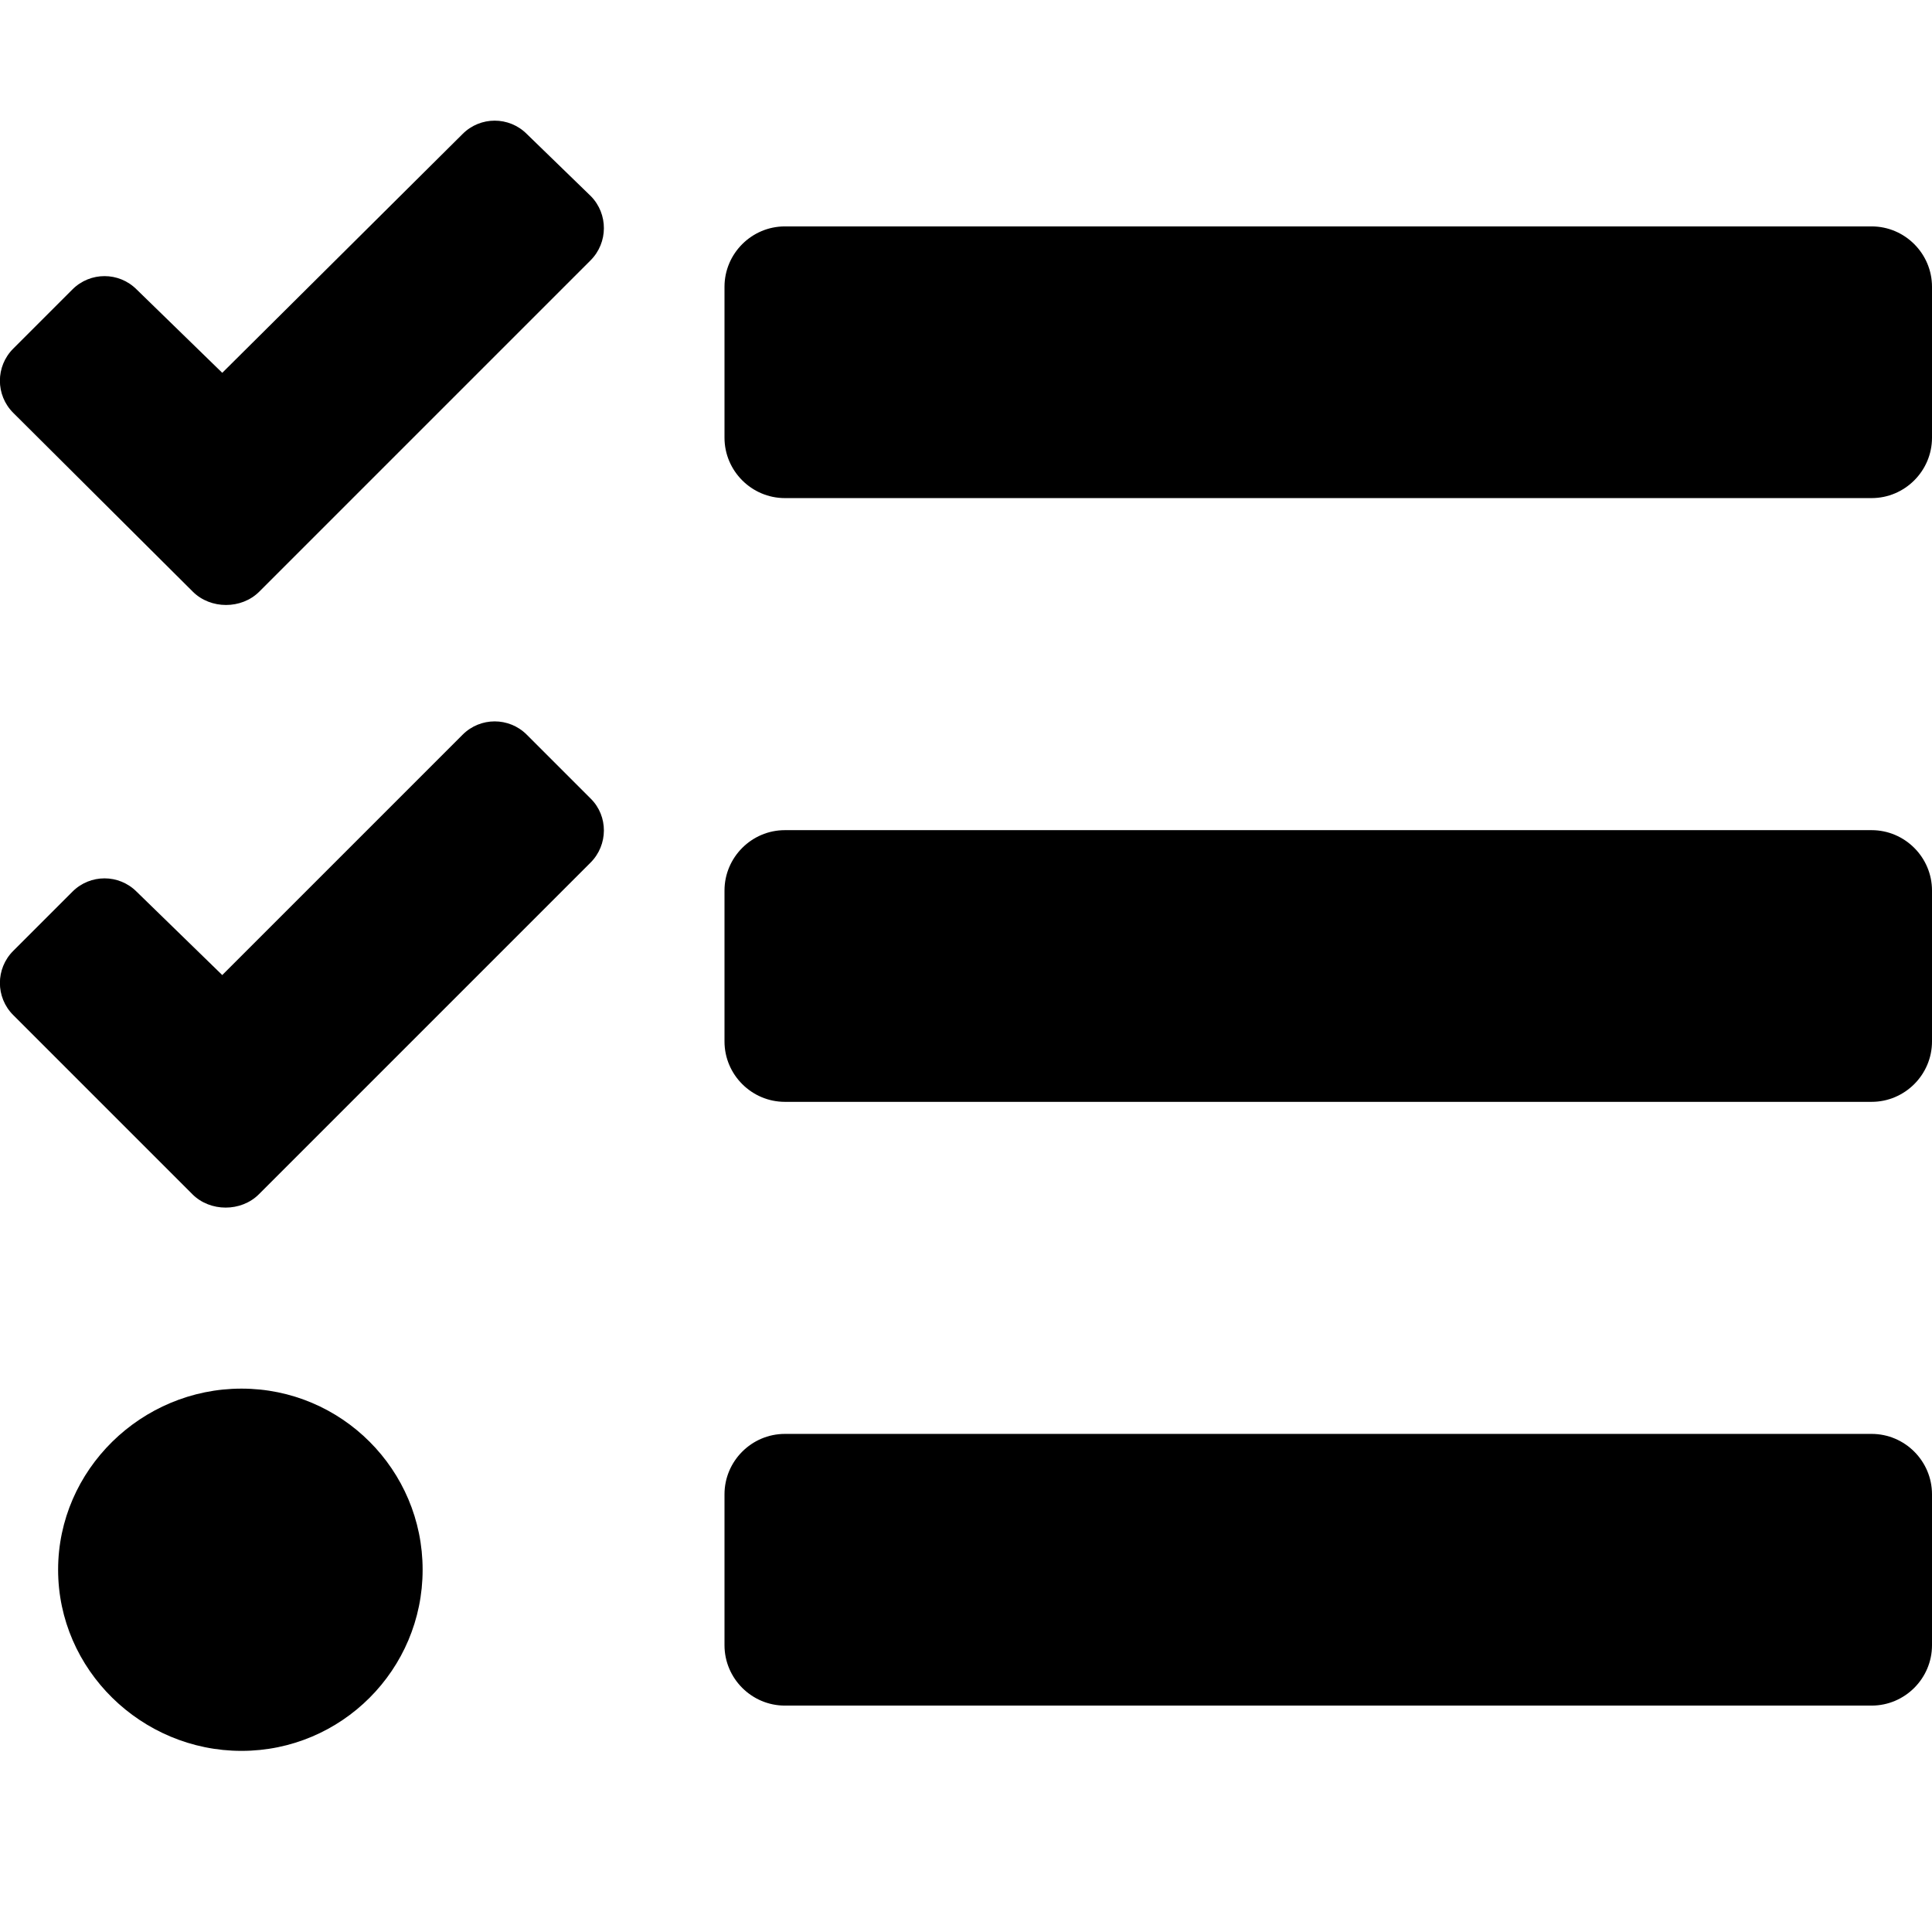
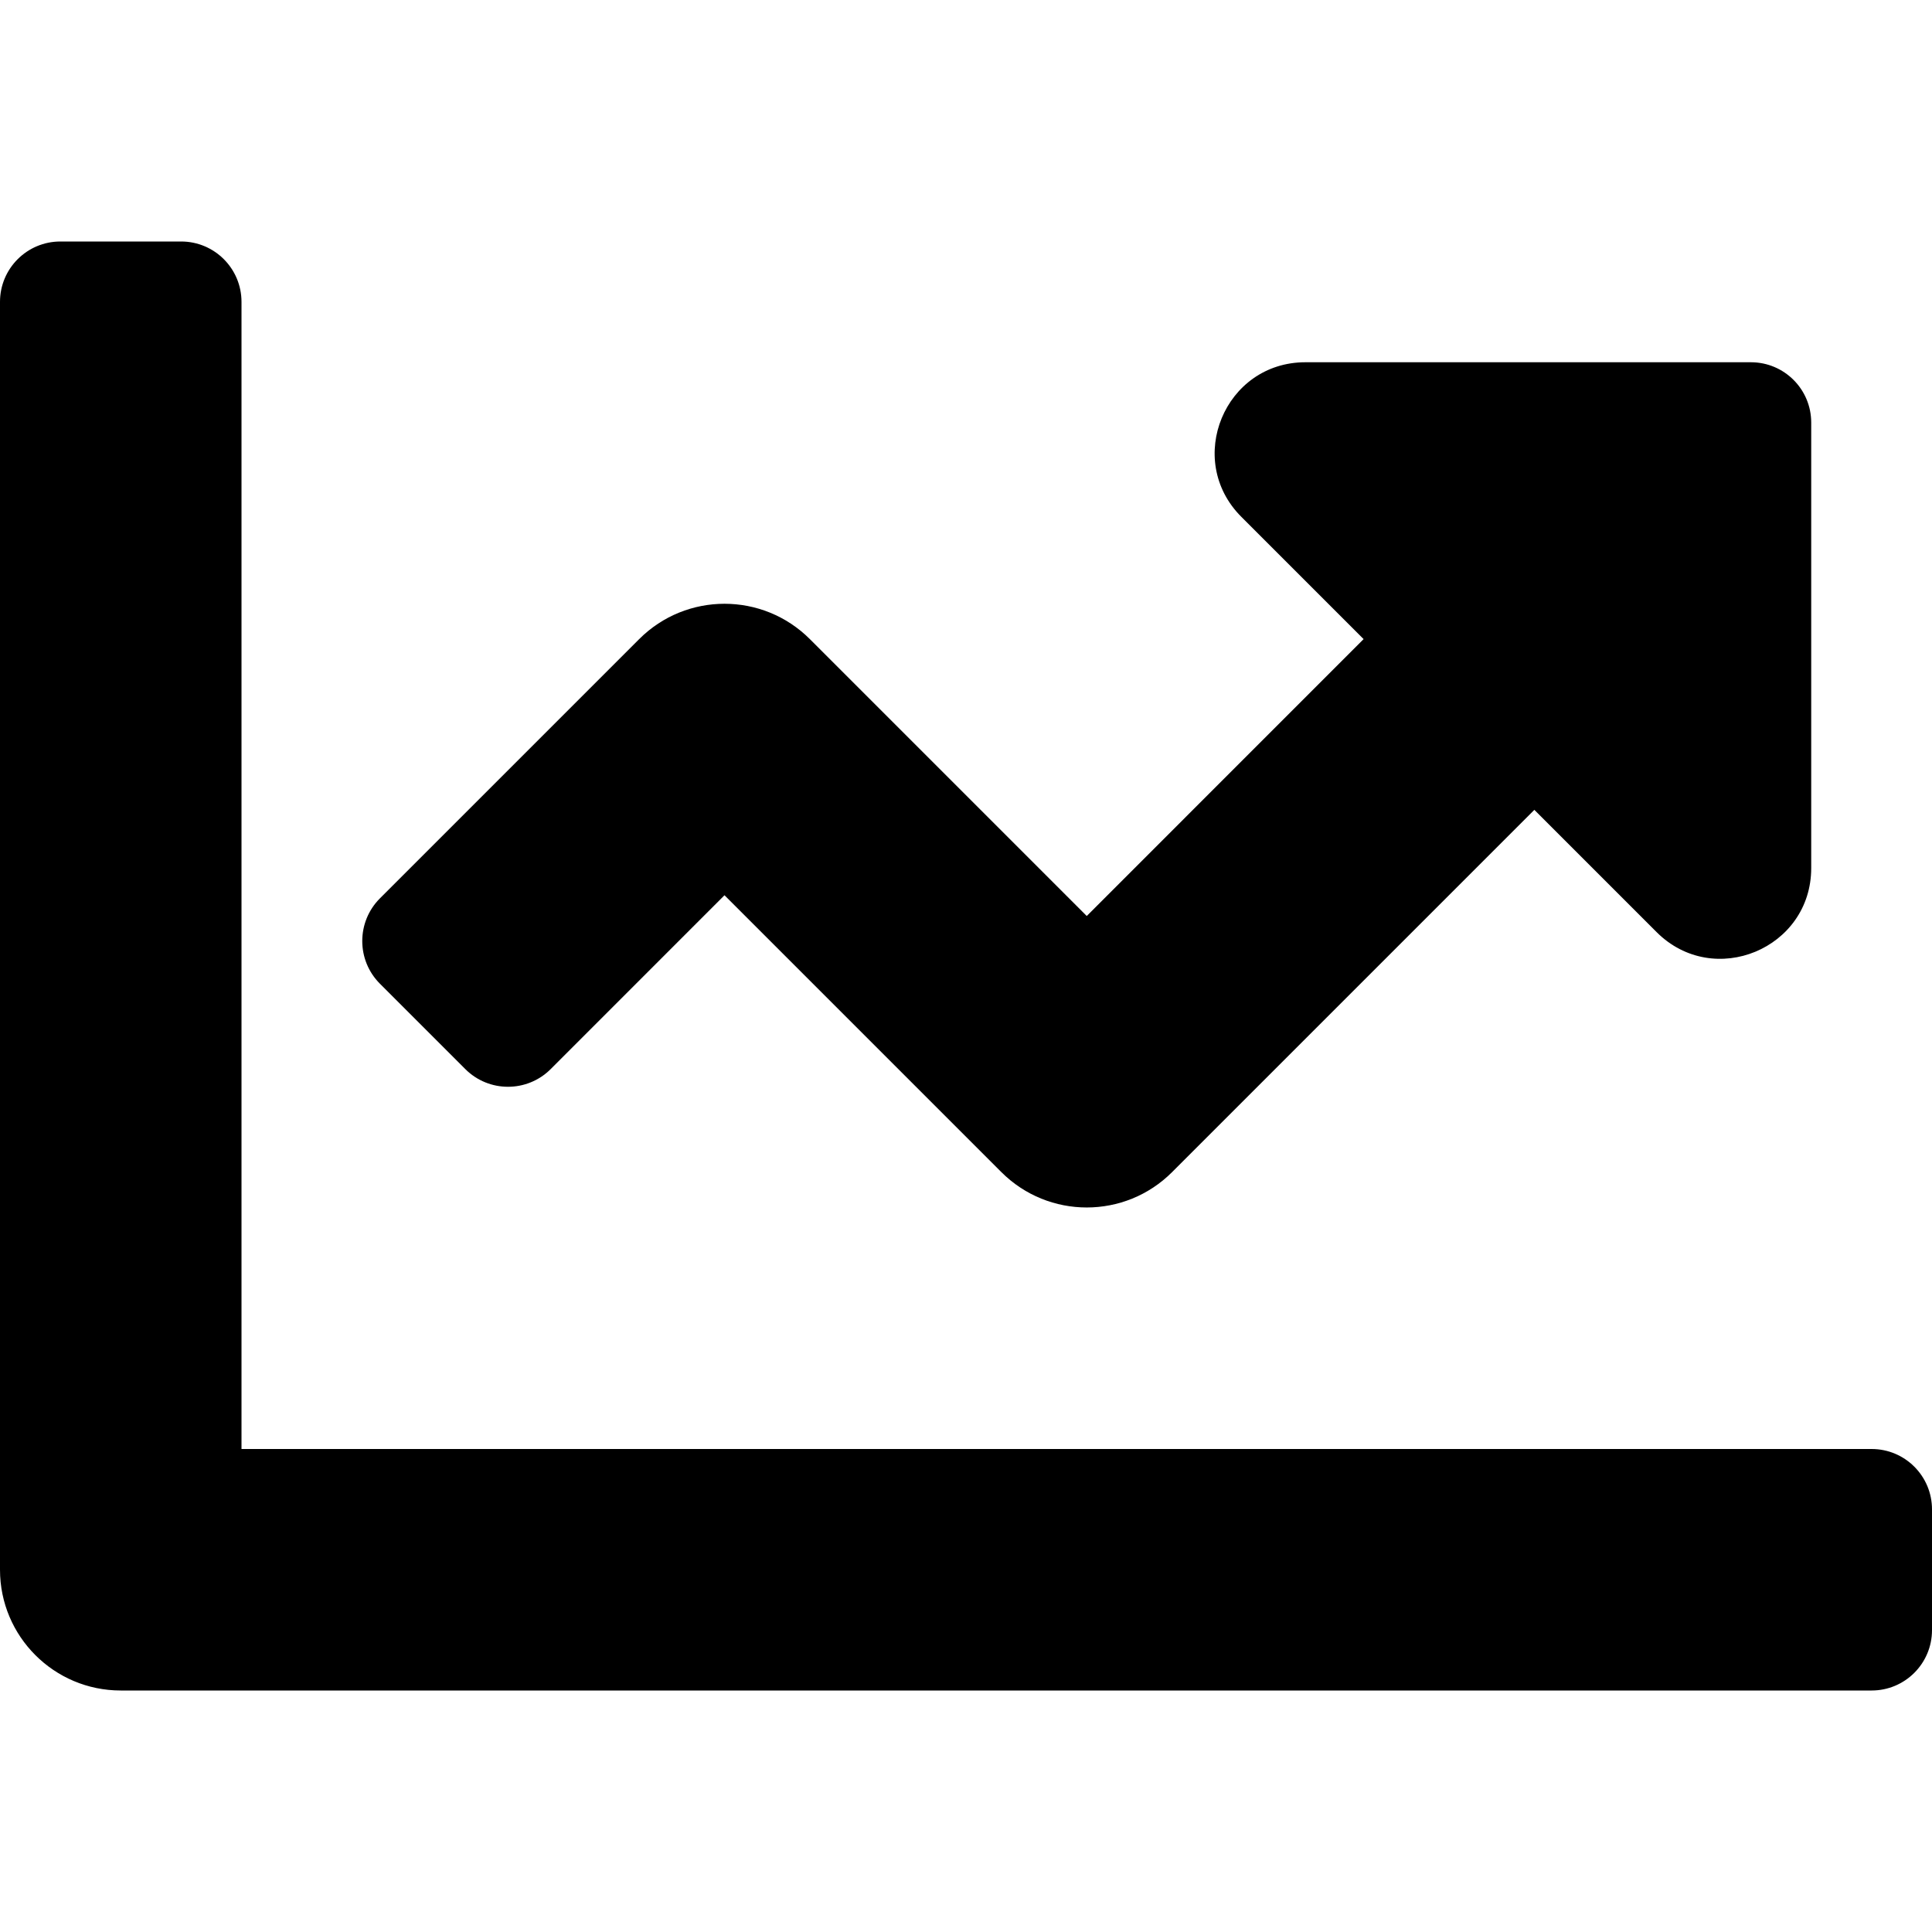
<svg xmlns="http://www.w3.org/2000/svg" viewBox="0 0 512 512">
-   <path d="M208 132h288c8.8 0 16-7.2 16-16V76c0-8.8-7.2-16-16-16H208c-8.8 0-16 7.2-16 16v40c0 8.8 7.2 16 16 16zm0 160h288c8.8 0 16-7.2 16-16v-40c0-8.8-7.2-16-16-16H208c-8.8 0-16 7.2-16 16v40c0 8.8 7.2 16 16 16zm0 160h288c8.8 0 16-7.2 16-16v-40c0-8.8-7.2-16-16-16H208c-8.8 0-16 7.2-16 16v40c0 8.8 7.2 16 16 16zM64 368c-26.5 0-48.6 21.5-48.6 48s22.1 48 48.6 48 48-21.5 48-48-21.5-48-48-48zm92.5-299l-72.2 72.2-15.6 15.6c-4.7 4.7-12.9 4.7-17.6 0L3.5 109.4c-4.7-4.7-4.7-12.3 0-17l15.7-15.7c4.7-4.7 12.3-4.7 17 0l22.7 22.1 63.7-63.3c4.7-4.7 12.3-4.7 17 0l17 16.5c4.6 4.7 4.6 12.3-.1 17zm0 159.6l-72.2 72.2-15.7 15.7c-4.7 4.7-12.9 4.7-17.6 0L3.5 269c-4.7-4.7-4.7-12.3 0-17l15.7-15.7c4.7-4.7 12.3-4.7 17 0l22.7 22.1 63.7-63.7c4.7-4.7 12.3-4.7 17 0l17 17c4.6 4.6 4.6 12.2-.1 16.9z" />
+   <path d="M496 384H64V80c0-8.84-7.16-16-16-16H16C7.16 64 0 71.16 0 80v336c0 17.67 14.33 32 32 32h464c8.84 0 16-7.16 16-16v-32c0-8.84-7.16-16-16-16zM464 96H345.94c-21.38 0-32.09 25.85-16.97 40.97l32.4 32.4L288 242.75l-73.37-73.37c-12.5-12.5-32.76-12.5-45.25 0l-68.69 68.69c-6.25 6.25-6.25 16.38 0 22.63l22.62 22.62c6.25 6.25 16.38 6.25 22.63 0L192 237.25l73.37 73.37c12.5 12.5 32.76 12.5 45.25 0l96-96 32.4 32.4c15.12 15.12 40.97 4.41 40.97-16.97V112c.01-8.84-7.15-16-15.99-16z" />
</svg>
